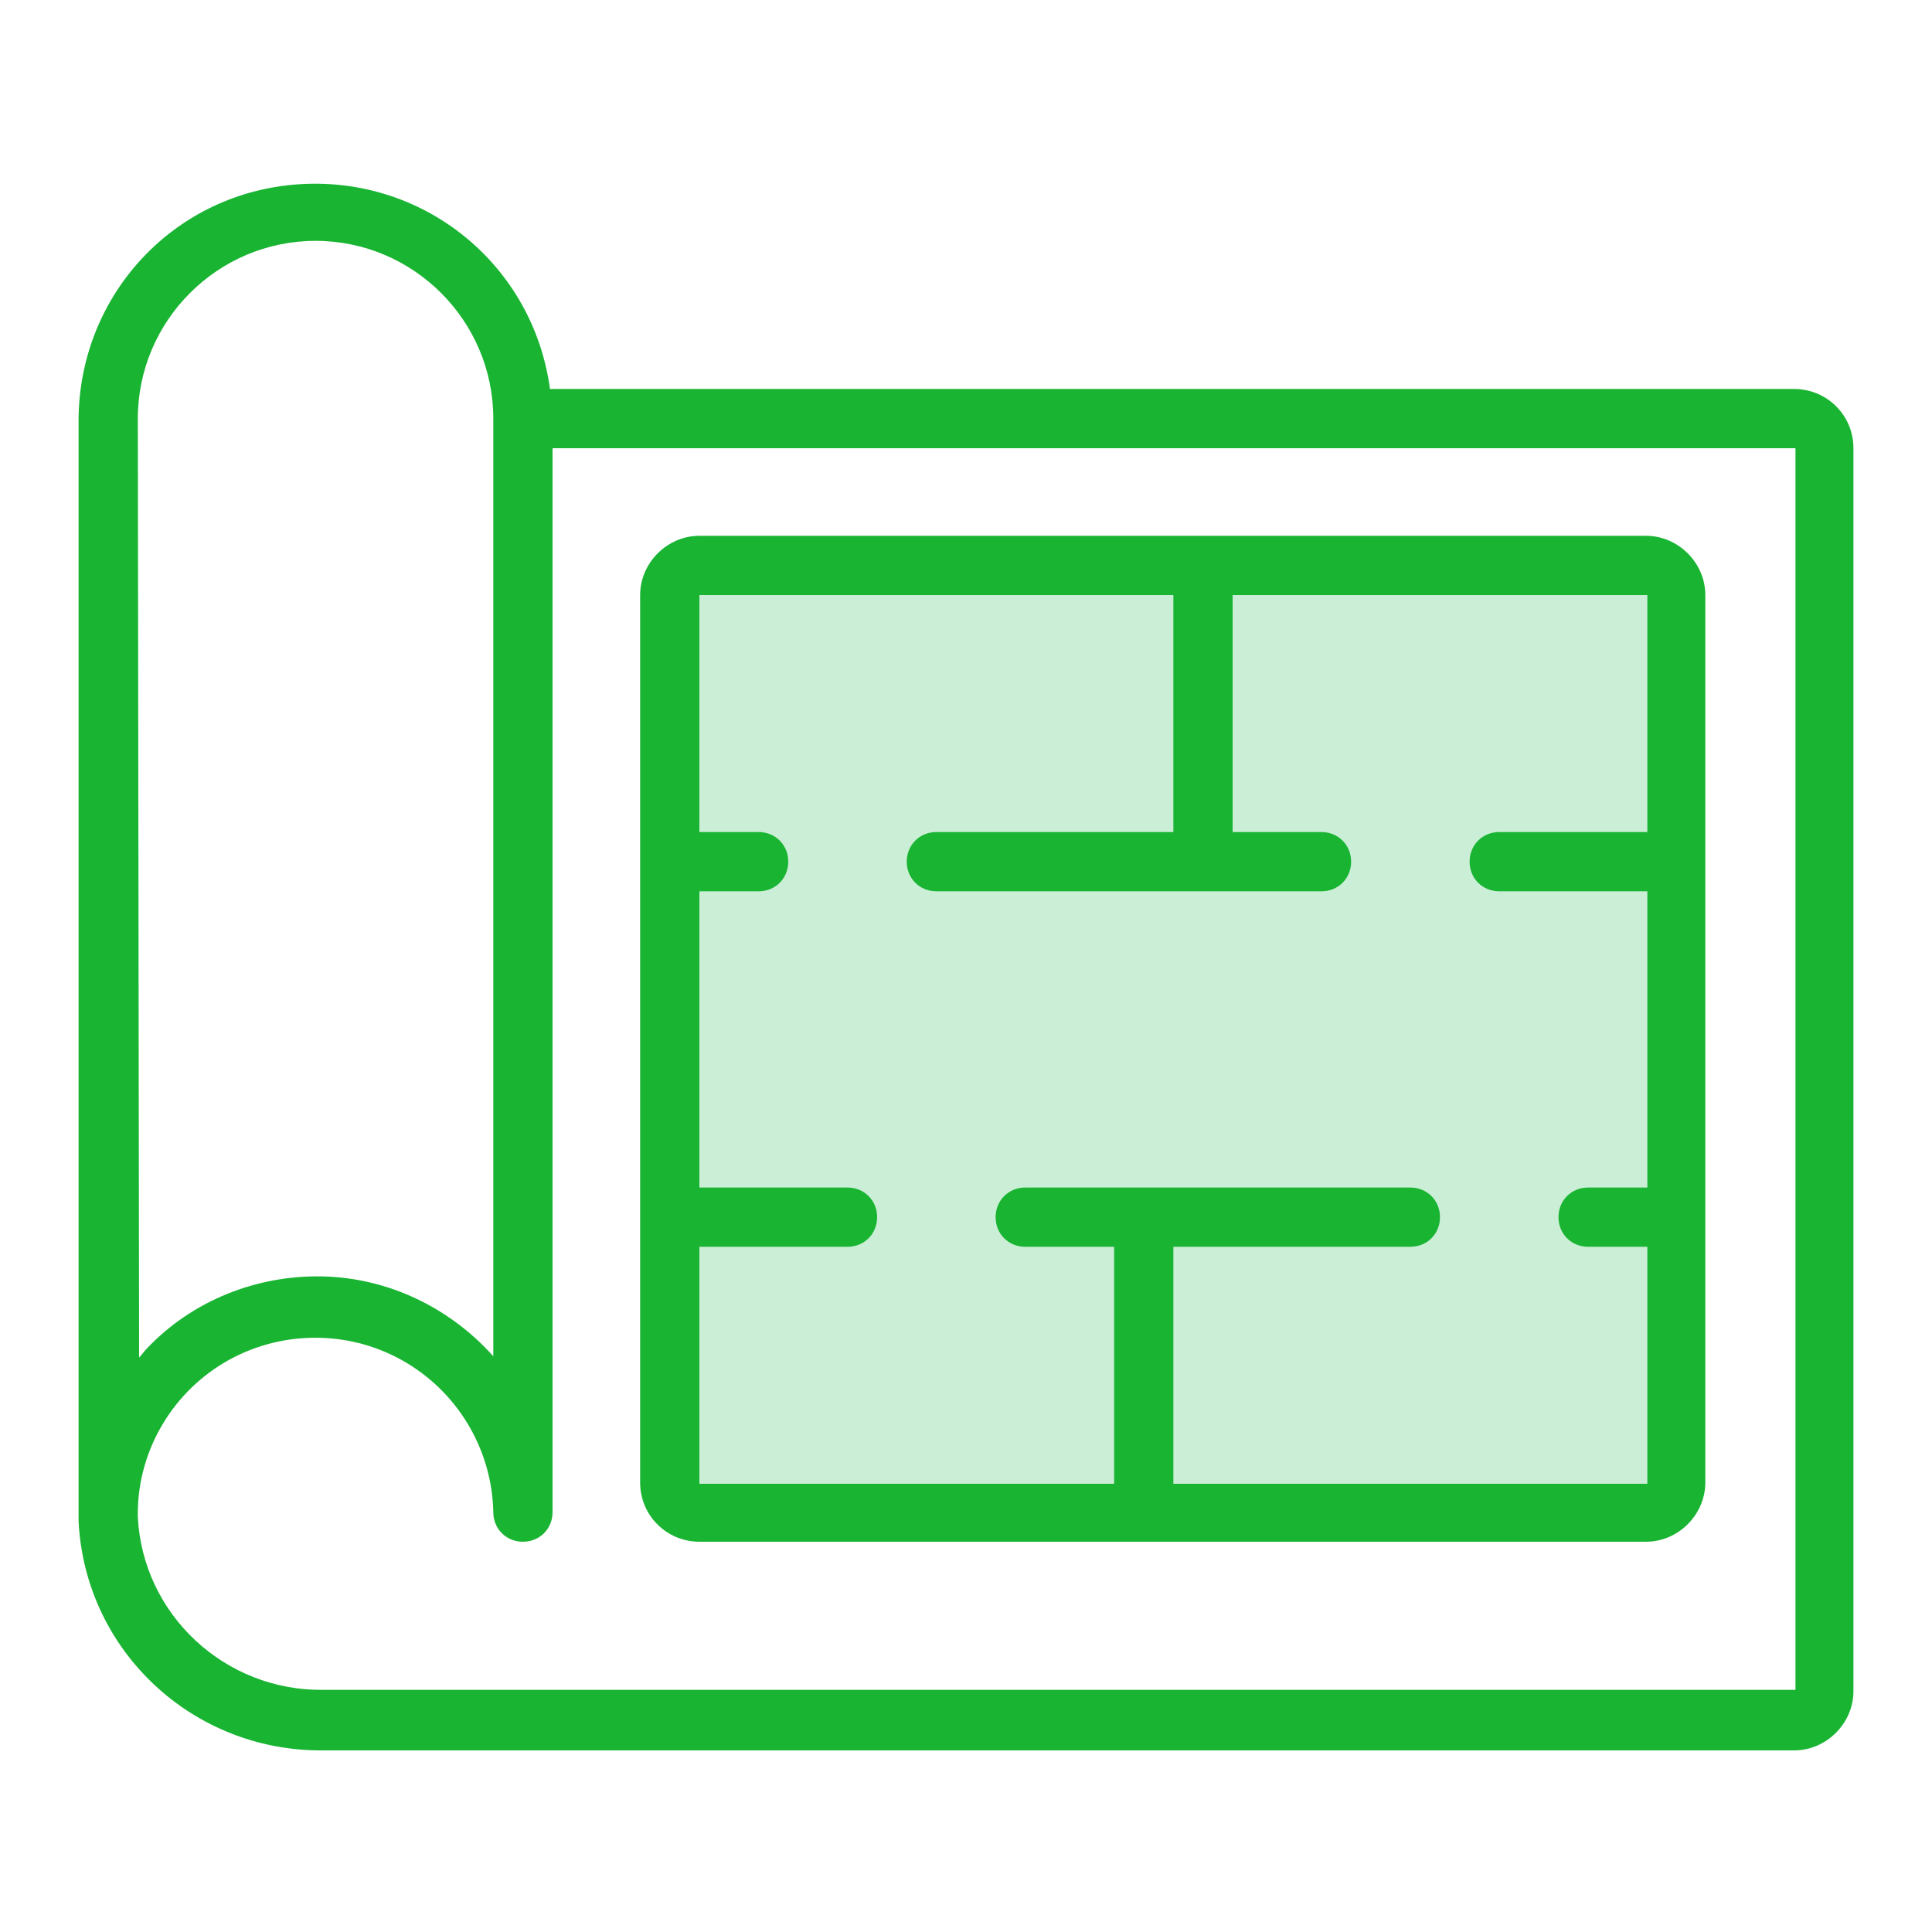
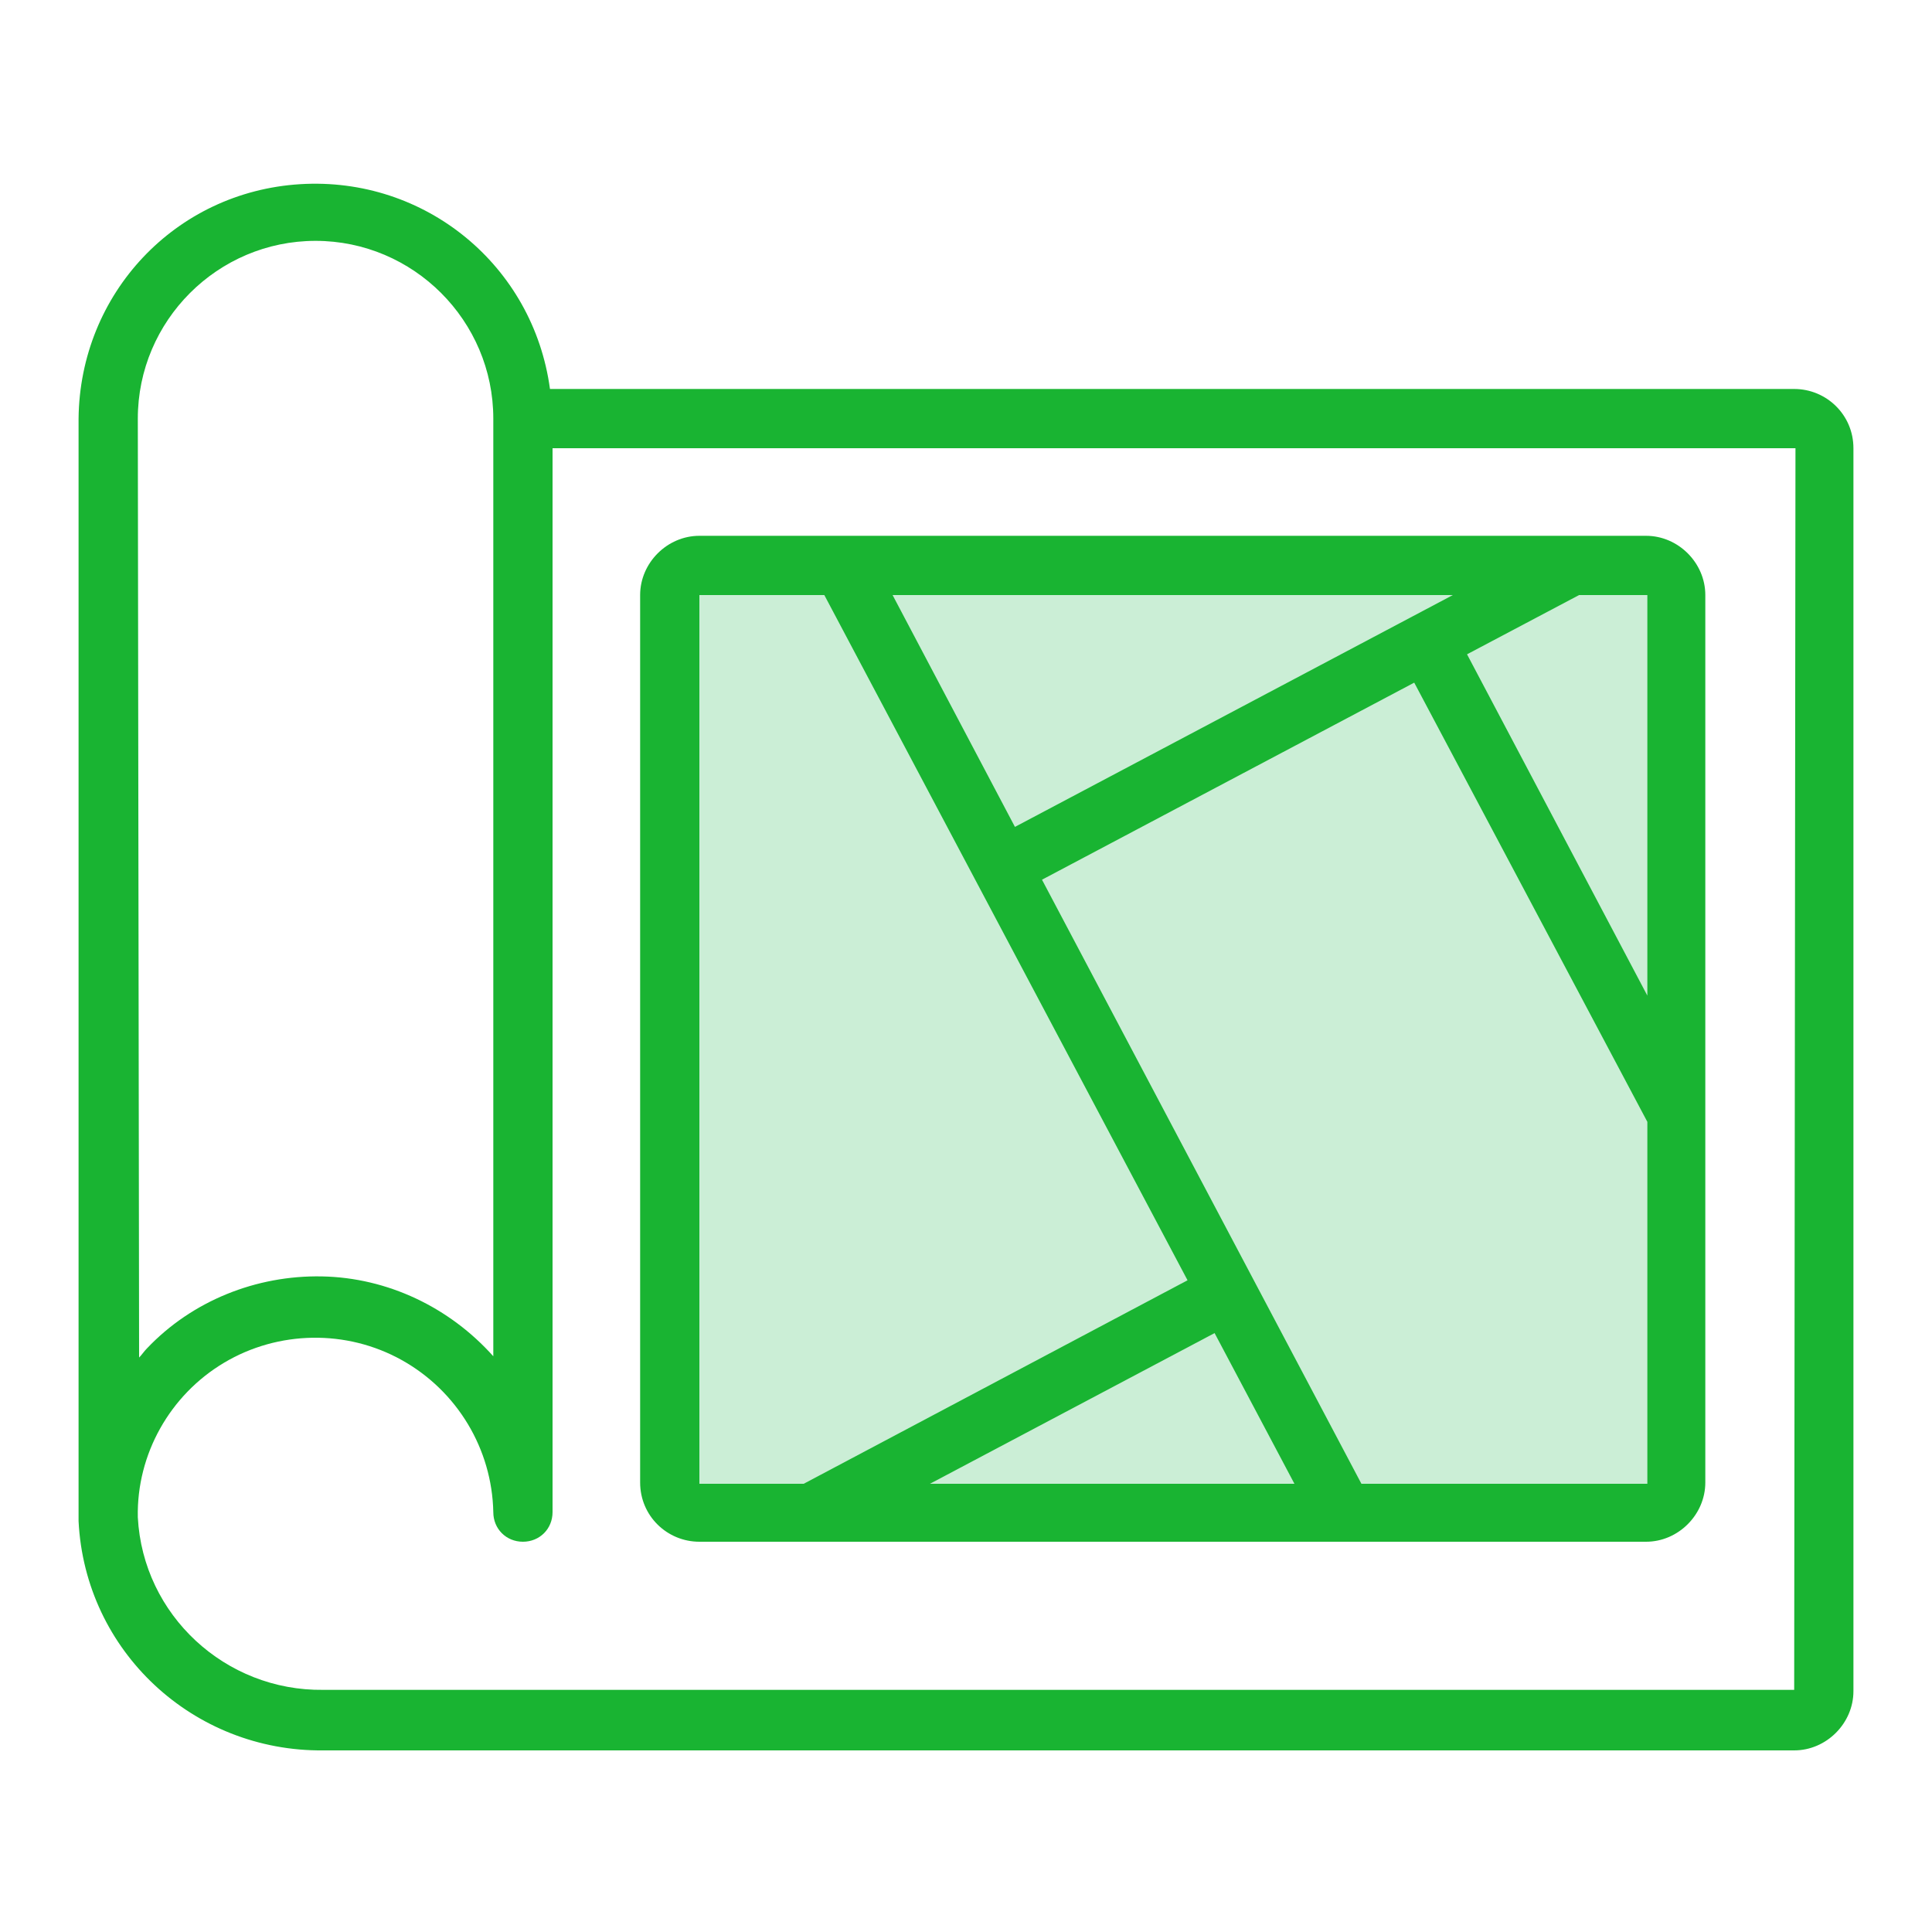
<svg xmlns="http://www.w3.org/2000/svg" version="1.1" id="Warstwa_1" x="0px" y="0px" viewBox="0 0 150 150" style="enable-background:new 0 0 150 150;" xml:space="preserve">
  <style type="text/css">
	.st0{fill:#CBEED6;}
	.st1{fill:#19B432;}
</style>
  <rect x="52.6" y="44.5" class="st0" width="76.8" height="73.5" />
  <g id="_x30_31---Plans">
-     <path id="Shape_4_" class="st1" d="M139.3,30.2H42.7c-1.3-9.6-9.7-16.5-19.4-15.9S6.2,22.8,6.1,32.5v85c0,0,0,0.1,0,0.1   c0,0.2,0,0.3,0,0.5c0.5,10.1,8.9,17.9,19,17.8h114.2c2.5,0,4.6-2.1,4.6-4.6V34.8C143.9,32.2,141.8,30.2,139.3,30.2z M10.7,32.5   c0-7.6,6.2-13.8,13.8-13.8s13.8,6.2,13.8,13.8v72.8c-3.4-3.8-8.2-6.1-13.3-6.2s-10.1,1.9-13.6,5.6c-0.2,0.2-0.4,0.5-0.6,0.7   L10.7,32.5z M139.3,131.2H25.1c-7.6,0.1-14-5.8-14.4-13.4c-0.1-4.9,2.5-9.5,6.7-12c4.2-2.5,9.5-2.6,13.8-0.2   c4.3,2.4,7,6.9,7.1,11.8c0,1.3,1,2.3,2.3,2.3s2.3-1,2.3-2.3V34.8h96.5V131.2z" />
-     <path id="Shape_3_" class="st1" d="M54.3,119.7h73.5c2.5,0,4.6-2.1,4.6-4.6V46.2c0-2.5-2.1-4.6-4.6-4.6H54.3   c-2.5,0-4.6,2.1-4.6,4.6v68.9C49.7,117.7,51.8,119.7,54.3,119.7z M91.1,46.2v18.4H72.7c-1.3,0-2.3,1-2.3,2.3s1,2.3,2.3,2.3h29.9   c1.3,0,2.3-1,2.3-2.3s-1-2.3-2.3-2.3h-6.9V46.2h32.2v18.4h-11.5c-1.3,0-2.3,1-2.3,2.3s1,2.3,2.3,2.3h11.5v23h-4.6   c-1.3,0-2.3,1-2.3,2.3c0,1.3,1,2.3,2.3,2.3h4.6v18.4H91.1V96.8h18.4c1.3,0,2.3-1,2.3-2.3c0-1.3-1-2.3-2.3-2.3H79.6   c-1.3,0-2.3,1-2.3,2.3c0,1.3,1,2.3,2.3,2.3h6.9v18.4H54.3V96.8h11.5c1.3,0,2.3-1,2.3-2.3c0-1.3-1-2.3-2.3-2.3H54.3v-23h4.6   c1.3,0,2.3-1,2.3-2.3s-1-2.3-2.3-2.3h-4.6V46.2H91.1z" />
+     <path id="Shape_4_" class="st1" d="M139.3,30.2H42.7c-1.3-9.6-9.7-16.5-19.4-15.9S6.2,22.8,6.1,32.5v85v0.1c0,0.2,0,0.3,0,0.5   c0.5,10.1,8.9,17.9,19,17.8h114.2c2.5,0,4.6-2.1,4.6-4.6V34.8C143.9,32.2,141.8,30.2,139.3,30.2z M10.7,32.5   c0-7.6,6.2-13.8,13.8-13.8s13.8,6.2,13.8,13.8v72.8c-3.4-3.8-8.2-6.1-13.3-6.2s-10.1,1.9-13.6,5.6c-0.2,0.2-0.4,0.5-0.6,0.7   L10.7,32.5z M139.3,131.2H25.1c-7.6,0.1-14-5.8-14.4-13.4c-0.1-4.9,2.5-9.5,6.7-12s9.5-2.6,13.8-0.2s7,6.9,7.1,11.8   c0,1.3,1,2.3,2.3,2.3s2.3-1,2.3-2.3V34.8h96.5L139.3,131.2L139.3,131.2z" />
+     <path class="st1" d="M127.8,41.6H54.3c-2.5,0-4.6,2.1-4.6,4.6v68.9c0,2.6,2.1,4.6,4.6,4.6h73.5c2.5,0,4.6-2.1,4.6-4.6V46.2   C132.4,43.7,130.3,41.6,127.8,41.6z M127.9,46.2v31.1l-14-26.5l8.7-4.6C122.6,46.2,127.9,46.2,127.9,46.2z M112.8,46.2l-34,18   l-9.5-18C69.3,46.2,112.8,46.2,112.8,46.2z M54.3,46.2H64l28.2,53.2l-29.8,15.8h-8.1V46.2z M100.5,115.2H72.2l22.1-11.7   L100.5,115.2z M105.7,115.2L80.9,68.3L109.8,53l18.1,34.1v28.1H105.7z" />
  </g>
</svg>
